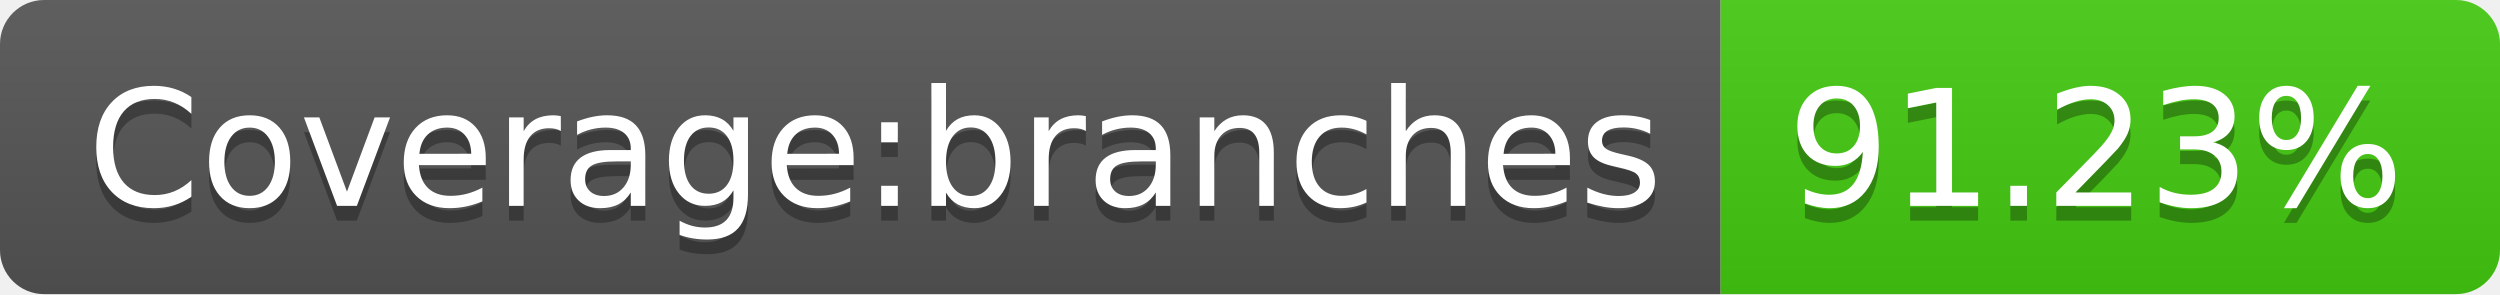
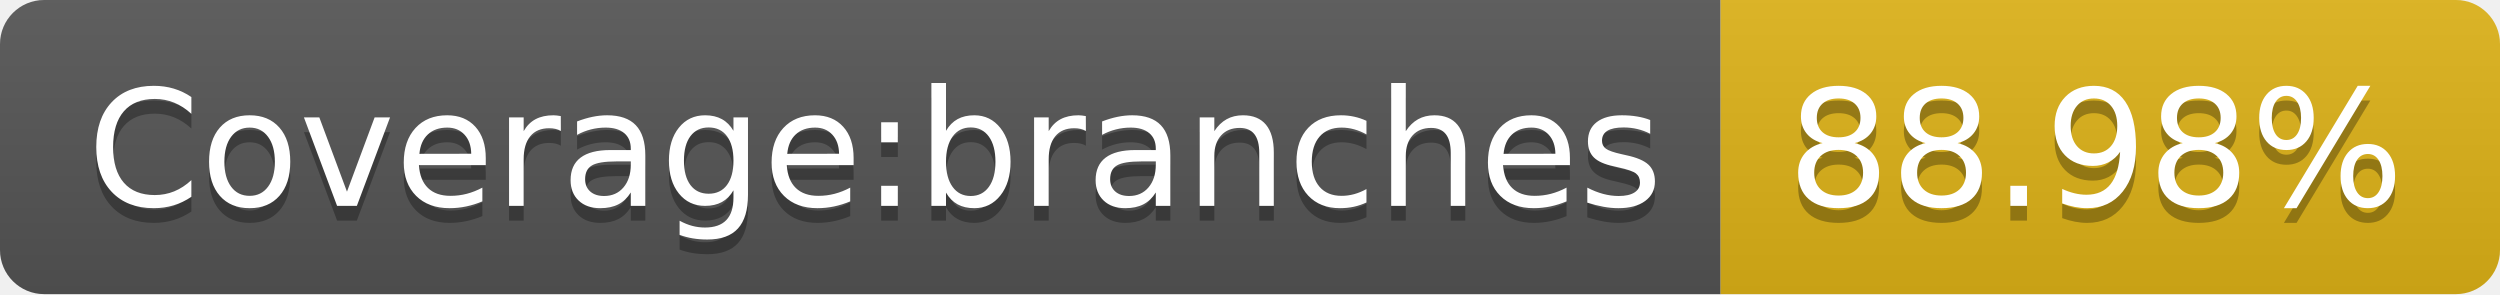
<svg xmlns="http://www.w3.org/2000/svg" width="170" height="20">
  <linearGradient id="b" x2="0" y2="100%">
    <stop offset="0" stop-color="#bbb" stop-opacity=".1" />
    <stop offset="1" stop-opacity=".1" />
  </linearGradient>
  <clipPath id="a">
    <rect width="170" height="20" rx="3" fill="#fff" />
  </clipPath>
  <g clip-path="url(#a)">
    <path fill="#555" d="M0 0h117v20H0z" />
-     <path fill="#4c1" d="M117 0h53v20H117z" />
+     <path fill="#dfb317" d="M117 0h53v20H117z" />
    <path fill="url(#b)" d="M0 0h170v20H0z" />
  </g>
  <g fill="#fff" text-anchor="middle" font-family="DejaVu Sans,Verdana,Geneva,sans-serif" font-size="110">
    <text x="595" y="150" fill="#010101" fill-opacity=".3" transform="scale(.1)" textLength="1070">Coverage:branches</text>
    <text x="595" y="140" transform="scale(.1)" textLength="1070">Coverage:branches</text>
-     <text x="1425" y="150" fill="#010101" fill-opacity=".3" transform="scale(.1)" textLength="430">91.23%</text>
-     <text x="1425" y="140" transform="scale(.1)" textLength="430">91.23%</text>
+     <text x="1425" y="150" fill="#010101" fill-opacity=".3" transform="scale(.1)" textLength="430">88.98%</text>
+     <text x="1425" y="140" transform="scale(.1)" textLength="430">88.98%</text>
  </g>
</svg>
